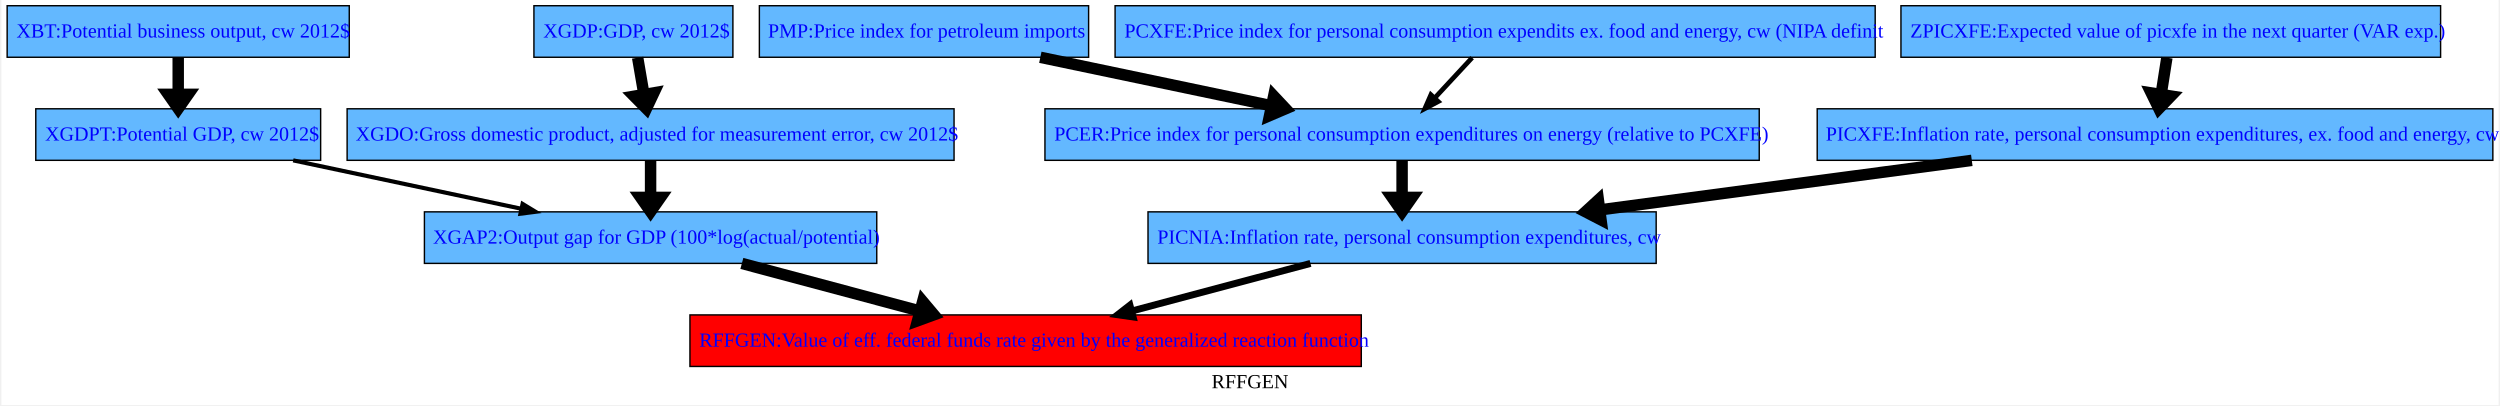
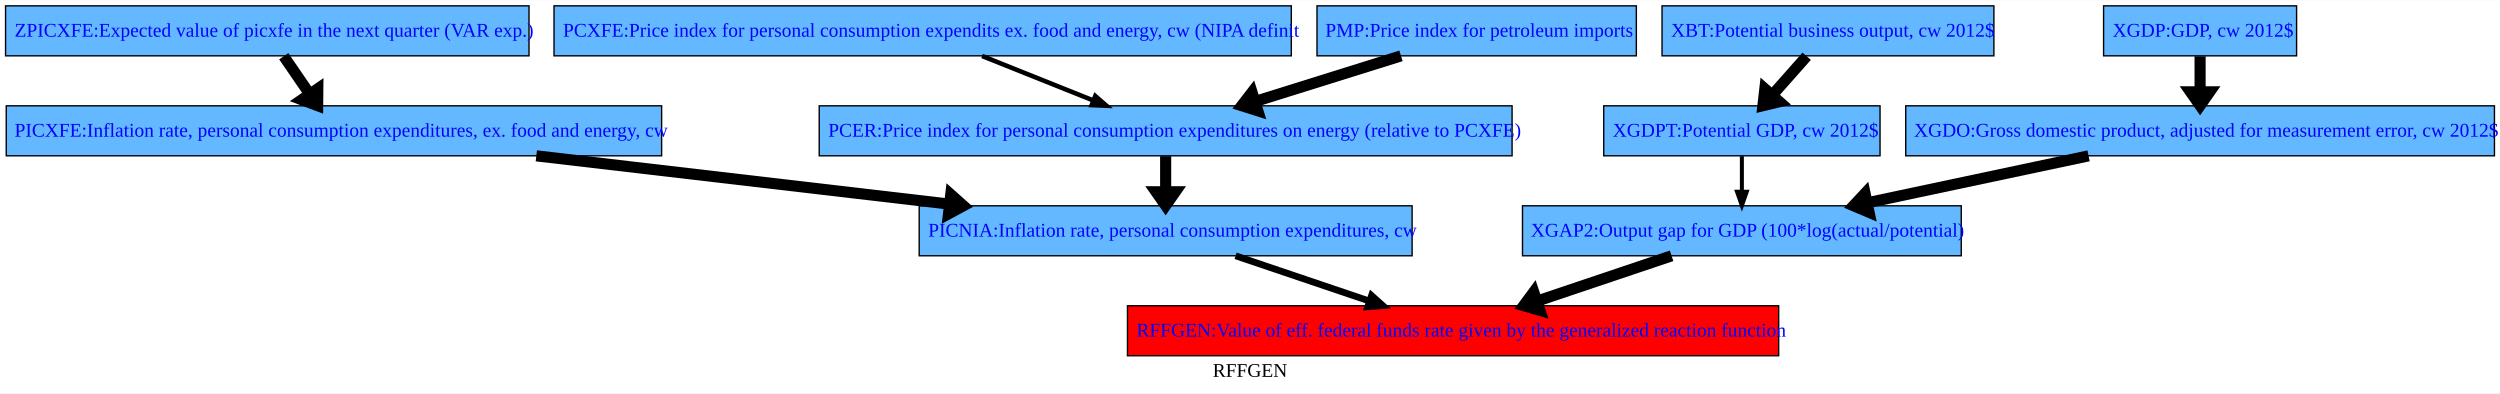
- <svg xmlns="http://www.w3.org/2000/svg" xmlns:xlink="http://www.w3.org/1999/xlink" width="864pt" height="140pt" viewBox="0.00 0.00 864.00 140.16">
-   <g id="graph0" class="graph" transform="scale(0.495271 0.495271) rotate(0) translate(4 279)">
-     <polygon fill="white" stroke="none" points="-4,4 -4,-279 1740.5,-279 1740.5,4 -4,4" />
-     <text text-anchor="middle" x="868.25" y="-7.8" font-family="Times New Roman,serif" font-size="14.00">RFFGEN</text>
+ <svg xmlns="http://www.w3.org/2000/svg" xmlns:xlink="http://www.w3.org/1999/xlink" width="864pt" height="136pt" viewBox="0.00 0.00 864.00 135.80">
+   <g id="graph0" class="graph" transform="scale(0.479867 0.479867) rotate(0) translate(4 279)">
+     <polygon fill="white" stroke="transparent" points="-4,4 -4,-279 1796.5,-279 1796.5,4 -4,4" />
+     <text text-anchor="middle" x="896.25" y="-7.8" font-family="Times New Roman,serif" font-size="14.00">RFFGEN</text>
    <g id="node1" class="node">
      <g id="a_node1">
-         <a xlink:title="Potential business output, cw 2012$ FRML  &lt;&gt; XBT = EXP(1.0*(1.0*XBT_AERR + 0.275*LOG(KS) + 0.725*LOG(LEPPOT) + 0.725*LOG(LQUALT) + 1.0*LOG(MFPT) + 0.725*LOG(QLWW) + 1.0*LOG(XBTR)))  $">
-           <polygon fill="#63b8ff" stroke="black" points="239,-275 0,-275 0,-239 239,-239 239,-275" />
-           <text text-anchor="start" x="6.5" y="-252.8" font-family="Times New Roman,serif" font-size="14.00" fill="blue">XBT:Potential business output, cw 2012$</text>
+         <a xlink:title="Expected value of picxfe in the next quarter (VAR exp.) FRML &lt;Z&gt; ZPICXFE=(0.380818884672*PICXFE(-1)+0.00113182715476*PICXFE(-2)+0.00146351917605*PICXFE(-3)+0.00225729733693*PICXFE(-4))+(0.0460967342223*PIECI(-1)+0.0338772671906*PIECI(-2)+0.0228924215171*PIECI(-3)+0.0112105032823*PIECI(-4))+(-0.0140156100481*RFF(-1)+0.0011222896601*RFF(-2)+0.00760121840982*RFF(-3)+-0.00299260406007*RFF(-4))+(0.0470383710002*XGAP2(-1)+-0.0278318348119*XGAP2(-2)+-0.00506170904133*XGAP2(-3)+-0.00225028901719*XGAP2(-4))+0.00828470603822*RTR(-1)+0.500251545448*PTR(-1)+11.937795061*LOG(QPCNIA(-1)/PCNIA(-1))+6.84395376806E-05*LOG(QPL(-1)/PL(-1))+-0.114076926212*(HLPRDT(-1)-400*HUQPCT(-1))+(-0.00383816812034*(LUR(-1)-LURNAT(-1))+-0.000695300677346*(LUR(-2)-LURNAT(-2)))+ZPICXFE_AERR   $">
+           <polygon fill="#63b8ff" stroke="black" points="377,-275 0,-275 0,-239 377,-239 377,-275" />
+           <text text-anchor="start" x="6.5" y="-252.8" font-family="Times New Roman,serif" font-size="14.00" fill="blue">ZPICXFE:Expected value of picxfe in the next quarter (VAR exp.)</text>
+         </a>
+       </g>
+     </g>
+     <g id="node5" class="node">
+       <g id="a_node5">
+         <a xlink:title="Inflation rate, personal consumption expenditures, ex. food and energy, cw FRML &lt;Z&gt; PICXFE=(0.671147437396*PICXFE(-1)+0.98*ZPICXFE+(1-0.98)*(1-0.671147437396)*PTR(-1)+0.00191485982247*400*LOG(QPCNIA(-1)/PCNIA(-1)))/(1+0.671147437396*0.98)+PICXFE_AERR   $">
+           <polygon fill="#63b8ff" stroke="black" points="472.5,-203 0.5,-203 0.5,-167 472.5,-167 472.5,-203" />
+           <text text-anchor="start" x="6.5" y="-180.8" font-family="Times New Roman,serif" font-size="14.00" fill="blue">PICXFE:Inflation rate, personal consumption expenditures, ex. food and energy, cw</text>
+         </a>
+       </g>
+     </g>
+     <g id="edge4" class="edge">
+       <g id="a_edge4">
+         <a xlink:href="bogus" xlink:title=" ZPICXFE -&gt; PICXFE Min. att. 0%  max: 99%">
+           <path fill="none" stroke="black" stroke-width="8" d="M200.37,-238.7C206,-230.47 212.85,-220.48 219.07,-211.42" />
+           <polygon fill="black" stroke="black" stroke-width="8" points="224.89,-215.31 224.77,-203.1 213.34,-207.39 224.89,-215.31" />
+         </a>
+       </g>
+     </g>
+     <g id="node2" class="node">
+       <g id="a_node2">
+         <a xlink:title="Value of eff. federal funds rate given by the generalized reaction function FRML &lt;Z&gt; RFFGEN=0.000000000000000000E+00+(0.000000000000000000E+00*RFF(-1)+0.000000000000000000E+00*RFF(-2)+0.000000000000000000E+00*RFF(-3)+0.000000000000000000E+00*RFF(-4))+(3.750000000000000000E-01*PICNIA+3.750000000000000000E-01*PICNIA(-1)+3.750000000000000000E-01*PICNIA(-2)+3.750000000000000000E-01*PICNIA(-3)+0.000000000000000000E+00*PICNIA(-4))+(5.000000000000000000E-01*XGAP2+0.000000000000000000E+00*XGAP2(-1)+0.000000000000000000E+00*XGAP2(-2)+0.000000000000000000E+00*XGAP2(-3)+0.000000000000000000E+00*XGAP2(-4))+(0.000000000000000000E+00*LUR+0.000000000000000000E+00*LUR(-1)+0.000000000000000000E+00*LUR(-2)+0.000000000000000000E+00*LUR(-3)+0.000000000000000000E+00*LUR(-4))+(0.000000000000000000E+00*PCNIA+0.000000000000000000E+00*PCNIA(-1)+0.000000000000000000E+00*PCNIA(-2)+0.000000000000000000E+00*PCNIA(-3)+0.000000000000000000E+00*PCNIA(-4))+(1.000000000000000000E+00*RSTAR+0.000000000000000000E+00*RSTAR(-1)+0.000000000000000000E+00*RSTAR(-2)+0.000000000000000000E+00*RSTAR(-3)+0.000000000000000000E+00*RSTAR(-4))+(-5.000000000000000000E-01*PITARG+0.000000000000000000E+00*PITARG(-1)+0.000000000000000000E+00*PITARG(-2)+0.000000000000000000E+00*PITARG(-3)+0.000000000000000000E+00*PITARG(-4))+(0.000000000000000000E+00*LURNAT+0.000000000000000000E+00*LURNAT(-1)+0.000000000000000000E+00*LURNAT(-2)+0.000000000000000000E+00*LURNAT(-3)+0.000000000000000000E+00*LURNAT(-4))+(0.000000000000000000E+00*PCSTAR+0.000000000000000000E+00*PCSTAR(-1)+0.000000000000000000E+00*PCSTAR(-2)+0.000000000000000000E+00*PCSTAR(-3)+0.000000000000000000E+00*PCSTAR(-4))+(0.000000000000000000E+00*PICXFE+0.000000000000000000E+00*PICXFE(-1)+0.000000000000000000E+00*PICXFE(-2)+0.000000000000000000E+00*PICXFE(-3)+0.000000000000000000E+00*PICXFE(-4))+RFFGEN_AERR   $">
+           <polygon fill="red" stroke="black" points="1277,-59 808,-59 808,-23 1277,-23 1277,-59" />
+           <text text-anchor="start" x="814.5" y="-36.8" font-family="Times New Roman,serif" font-size="14.00" fill="blue">RFFGEN:Value of eff. federal funds rate given by the generalized reaction function</text>
+         </a>
+       </g>
+     </g>
+     <g id="node3" class="node">
+       <g id="a_node3">
+         <a xlink:title="Potential GDP, cw 2012$ FRML  &lt;&gt; XGDPT = UXBT*XBT*EXP(XGDPT_AERR)  $">
+           <polygon fill="#63b8ff" stroke="black" points="1350,-203 1151,-203 1151,-167 1350,-167 1350,-203" />
+           <text text-anchor="start" x="1157.5" y="-180.8" font-family="Times New Roman,serif" font-size="14.00" fill="blue">XGDPT:Potential GDP, cw 2012$</text>
+         </a>
+       </g>
+     </g>
+     <g id="node9" class="node">
+       <g id="a_node9">
+         <a xlink:title="Output gap for GDP (100*log(actual/potential) FRML  &lt;&gt; XGAP2=100*LOG(XGDO/XGDPT)+XGAP2_AERR  $">
+           <polygon fill="#63b8ff" stroke="black" points="1408.5,-131 1092.5,-131 1092.5,-95 1408.5,-95 1408.5,-131" />
+           <text text-anchor="start" x="1098.5" y="-108.8" font-family="Times New Roman,serif" font-size="14.00" fill="blue">XGAP2:Output gap for GDP (100*log(actual/potential)</text>
+         </a>
+       </g>
+     </g>
+     <g id="edge7" class="edge">
+       <g id="a_edge7">
+         <a xlink:href="bogus" xlink:title=" XGDPT -&gt; XGAP2 Min. att. -29%  max: 11%">
+           <path fill="none" stroke="black" stroke-width="2.89" d="M1250.5,-166.7C1250.5,-158.98 1250.5,-149.71 1250.5,-141.11" />
+           <polygon fill="black" stroke="black" stroke-width="2.89" points="1254,-141.1 1250.5,-131.1 1247,-141.1 1254,-141.1" />
+         </a>
+       </g>
+     </g>
+     <g id="node4" class="node">
+       <g id="a_node4">
+         <a xlink:title="Price index for petroleum imports FRML  &lt;&gt; PMP=UPMP*POIL+PMP_AERR  $">
+           <polygon fill="#63b8ff" stroke="black" points="1174.5,-275 944.5,-275 944.5,-239 1174.5,-239 1174.5,-275" />
+           <text text-anchor="start" x="950.5" y="-252.8" font-family="Times New Roman,serif" font-size="14.00" fill="blue">PMP:Price index for petroleum imports</text>
+         </a>
+       </g>
+     </g>
+     <g id="node8" class="node">
+       <g id="a_node8">
+         <a xlink:title="Price index for personal consumption expenditures on energy (relative to PCXFE) FRML &lt;Z&gt; PCER = ((PMP*PCXFE(-1)/(PCXFE*PMP(-1)))**0.2488609533651416*EXP(1.0*PCER_AERR))*PCER(-1)   $">
+           <polygon fill="#63b8ff" stroke="black" points="1085,-203 586,-203 586,-167 1085,-167 1085,-203" />
+           <text text-anchor="start" x="592.5" y="-180.8" font-family="Times New Roman,serif" font-size="14.00" fill="blue">PCER:Price index for personal consumption expenditures on energy (relative to PCXFE)</text>
+         </a>
+       </g>
+     </g>
+     <g id="edge5" class="edge">
+       <g id="a_edge5">
+         <a xlink:href="bogus" xlink:title=" PMP -&gt; PCER Min. att. -31%  max: 100%">
+           <path fill="none" stroke="black" stroke-width="8" d="M1004.99,-238.97C973.28,-229.06 933.14,-216.51 899.89,-206.12" />
+           <polygon fill="black" stroke="black" stroke-width="8" points="901.89,-199.41 890.25,-203.11 897.71,-212.77 901.89,-199.41" />
+         </a>
+       </g>
+     </g>
+     <g id="node10" class="node">
+       <g id="a_node10">
+         <a xlink:title="Inflation rate, personal consumption expenditures, cw FRML &lt;Z&gt; PICNIA=PICXFE+0.0399*400*(LOG(PCER)-LOG(PCER(-1)))+0.0726*400*(LOG(PCFR)-LOG(PCFR(-1)))+PICNIA_AERR   $">
+           <polygon fill="#63b8ff" stroke="black" points="1013,-131 658,-131 658,-95 1013,-95 1013,-131" />
+           <text text-anchor="start" x="664.5" y="-108.8" font-family="Times New Roman,serif" font-size="14.00" fill="blue">PICNIA:Inflation rate, personal consumption expenditures, cw</text>
+         </a>
+       </g>
+     </g>
+     <g id="edge8" class="edge">
+       <g id="a_edge8">
+         <a xlink:href="bogus" xlink:title=" PICXFE -&gt; PICNIA Min. att. 0%  max: 108%">
+           <path fill="none" stroke="black" stroke-width="8" d="M382.27,-166.97C472.4,-156.43 588.01,-142.92 679.91,-132.18" />
+           <polygon fill="black" stroke="black" stroke-width="8" points="680.74,-139.13 689.86,-131.02 679.12,-125.23 680.74,-139.13" />
+         </a>
+       </g>
+     </g>
+     <g id="node6" class="node">
+       <g id="a_node6">
+         <a xlink:title="GDP, cw 2012$ FRML &lt;Z&gt; XGDP = EXP(-1.2513*(-0.799168864381044*XGDP_AERR - 0.500599376648286*LOG(KI) - 0.797970111084472*LOG(XFS/XFS(-1)) - 0.499400623351714*LOG(KI(-2)) + 1.0*LOG(KI(-1)) - 0.799168864381044*LOG(XGDP(-1))))   $">
+           <polygon fill="#63b8ff" stroke="black" points="1650,-275 1511,-275 1511,-239 1650,-239 1650,-275" />
+           <text text-anchor="start" x="1517.5" y="-252.8" font-family="Times New Roman,serif" font-size="14.00" fill="blue">XGDP:GDP, cw 2012$</text>
        </a>
      </g>
    </g>
    <g id="node12" class="node">
      <g id="a_node12">
-         <a xlink:title="Potential GDP, cw 2012$ FRML  &lt;&gt; XGDPT = UXBT*XBT*EXP(XGDPT_AERR)  $">
-           <polygon fill="#63b8ff" stroke="black" points="219,-203 20,-203 20,-167 219,-167 219,-203" />
-           <text text-anchor="start" x="26.5" y="-180.8" font-family="Times New Roman,serif" font-size="14.00" fill="blue">XGDPT:Potential GDP, cw 2012$</text>
+         <a xlink:title="Gross domestic product, adjusted for measurement error, cw 2012$ FRML  &lt;&gt; XGDO=XGDP/MEP+XGDO_AERR  $">
+           <polygon fill="#63b8ff" stroke="black" points="1792.5,-203 1368.5,-203 1368.5,-167 1792.5,-167 1792.5,-203" />
+           <text text-anchor="start" x="1374.5" y="-180.8" font-family="Times New Roman,serif" font-size="14.00" fill="blue">XGDO:Gross domestic product, adjusted for measurement error, cw 2012$</text>
+         </a>
+       </g>
+     </g>
+     <g id="edge6" class="edge">
+       <g id="a_edge6">
+         <a xlink:href="bogus" xlink:title=" XGDP -&gt; XGDO Min. att. 100%  max: 100%">
+           <path fill="none" stroke="black" stroke-width="8" d="M1580.5,-238.7C1580.5,-230.98 1580.5,-221.71 1580.5,-213.11" />
+           <polygon fill="black" stroke="black" stroke-width="8" points="1587.5,-213.1 1580.5,-203.1 1573.5,-213.1 1587.5,-213.1" />
+         </a>
+       </g>
+     </g>
+     <g id="node7" class="node">
+       <g id="a_node7">
+         <a xlink:title="Potential business output, cw 2012$ FRML  &lt;&gt; XBT = EXP(1.0*(1.0*XBT_AERR + 0.275*LOG(KS) + 0.725*LOG(LEPPOT) + 0.725*LOG(LQUALT) + 1.0*LOG(MFPT) + 0.725*LOG(QLWW) + 1.0*LOG(XBTR)))  $">
+           <polygon fill="#63b8ff" stroke="black" points="1432,-275 1193,-275 1193,-239 1432,-239 1432,-275" />
+           <text text-anchor="start" x="1199.5" y="-252.8" font-family="Times New Roman,serif" font-size="14.00" fill="blue">XBT:Potential business output, cw 2012$</text>
+         </a>
+       </g>
+     </g>
+     <g id="edge1" class="edge">
+       <g id="a_edge1">
+         <a xlink:href="bogus" xlink:title=" XBT -&gt; XGDPT Min. att. 100%  max: 100%">
+           <path fill="none" stroke="black" stroke-width="8" d="M1297.17,-238.7C1289.74,-230.3 1280.68,-220.07 1272.52,-210.86" />
+           <polygon fill="black" stroke="black" stroke-width="8" points="1277.52,-205.95 1265.65,-203.1 1267.04,-215.23 1277.52,-205.95" />
+         </a>
+       </g>
+     </g>
+     <g id="edge11" class="edge">
+       <g id="a_edge11">
+         <a xlink:href="bogus" xlink:title=" PCER -&gt; PICNIA Min. att. -8%  max: 100%">
+           <path fill="none" stroke="black" stroke-width="8" d="M835.5,-166.7C835.5,-158.98 835.5,-149.71 835.5,-141.11" />
+           <polygon fill="black" stroke="black" stroke-width="8" points="842.5,-141.1 835.5,-131.1 828.5,-141.1 842.5,-141.1" />
        </a>
      </g>
    </g>
    <g id="edge2" class="edge">
      <g id="a_edge2">
-         <a xlink:href="bogus" xlink:title=" XBT -&gt; XGDPT Min. att. 100%  max: 100%">
-           <path fill="none" stroke="black" stroke-width="8" d="M119.5,-238.7C119.5,-230.98 119.5,-221.71 119.5,-213.11" />
-           <polygon fill="black" stroke="black" stroke-width="8" points="126.5,-213.1 119.5,-203.1 112.5,-213.1 126.5,-213.1" />
+         <a xlink:href="bogus" xlink:title=" XGAP2 -&gt; RFFGEN Min. att. 56%  max: 96%">
+           <path fill="none" stroke="black" stroke-width="8" d="M1199.88,-94.97C1170.69,-85.14 1133.81,-72.73 1103.08,-62.39" />
+           <polygon fill="black" stroke="black" stroke-width="8" points="1105.05,-55.67 1093.34,-59.11 1100.59,-68.93 1105.05,-55.67" />
        </a>
      </g>
    </g>
-     <g id="node2" class="node">
-       <g id="a_node2">
-         <a xlink:title="Output gap for GDP (100*log(actual/potential) FRML  &lt;&gt; XGAP2=100*LOG(XGDO/XGDPT)+XGAP2_AERR  $">
-           <polygon fill="#63b8ff" stroke="black" points="607.5,-131 291.5,-131 291.5,-95 607.5,-95 607.5,-131" />
-           <text text-anchor="start" x="297.5" y="-108.8" font-family="Times New Roman,serif" font-size="14.00" fill="blue">XGAP2:Output gap for GDP (100*log(actual/potential)</text>
+     <g id="edge3" class="edge">
+       <g id="a_edge3">
+         <a xlink:href="bogus" xlink:title=" PICNIA -&gt; RFFGEN Min. att. 4%  max: 49%">
+           <path fill="none" stroke="black" stroke-width="4.86" d="M885.87,-94.97C914.92,-85.14 951.63,-72.73 982.21,-62.39" />
+           <polygon fill="black" stroke="black" stroke-width="4.86" points="983.79,-66.35 991.9,-59.11 981.06,-58.28 983.79,-66.35" />
        </a>
      </g>
    </g>
-     <g id="node9" class="node">
-       <g id="a_node9">
-         <a xlink:title="Value of eff. federal funds rate given by the generalized reaction function FRML &lt;Z&gt; RFFGEN=0.000000000000000000E+00+(0.000000000000000000E+00*RFF(-1)+0.000000000000000000E+00*RFF(-2)+0.000000000000000000E+00*RFF(-3)+0.000000000000000000E+00*RFF(-4))+(3.750000000000000000E-01*PICNIA+3.750000000000000000E-01*PICNIA(-1)+3.750000000000000000E-01*PICNIA(-2)+3.750000000000000000E-01*PICNIA(-3)+0.000000000000000000E+00*PICNIA(-4))+(5.000000000000000000E-01*XGAP2+0.000000000000000000E+00*XGAP2(-1)+0.000000000000000000E+00*XGAP2(-2)+0.000000000000000000E+00*XGAP2(-3)+0.000000000000000000E+00*XGAP2(-4))+(0.000000000000000000E+00*LUR+0.000000000000000000E+00*LUR(-1)+0.000000000000000000E+00*LUR(-2)+0.000000000000000000E+00*LUR(-3)+0.000000000000000000E+00*LUR(-4))+(0.000000000000000000E+00*PCNIA+0.000000000000000000E+00*PCNIA(-1)+0.000000000000000000E+00*PCNIA(-2)+0.000000000000000000E+00*PCNIA(-3)+0.000000000000000000E+00*PCNIA(-4))+(1.000000000000000000E+00*RSTAR+0.000000000000000000E+00*RSTAR(-1)+0.000000000000000000E+00*RSTAR(-2)+0.000000000000000000E+00*RSTAR(-3)+0.000000000000000000E+00*RSTAR(-4))+(-5.000000000000000000E-01*PITARG+0.000000000000000000E+00*PITARG(-1)+0.000000000000000000E+00*PITARG(-2)+0.000000000000000000E+00*PITARG(-3)+0.000000000000000000E+00*PITARG(-4))+(0.000000000000000000E+00*LURNAT+0.000000000000000000E+00*LURNAT(-1)+0.000000000000000000E+00*LURNAT(-2)+0.000000000000000000E+00*LURNAT(-3)+0.000000000000000000E+00*LURNAT(-4))+(0.000000000000000000E+00*PCSTAR+0.000000000000000000E+00*PCSTAR(-1)+0.000000000000000000E+00*PCSTAR(-2)+0.000000000000000000E+00*PCSTAR(-3)+0.000000000000000000E+00*PCSTAR(-4))+(0.000000000000000000E+00*PICXFE+0.000000000000000000E+00*PICXFE(-1)+0.000000000000000000E+00*PICXFE(-2)+0.000000000000000000E+00*PICXFE(-3)+0.000000000000000000E+00*PICXFE(-4))+RFFGEN_AERR   $">
-           <polygon fill="red" stroke="black" points="946,-59 477,-59 477,-23 946,-23 946,-59" />
-           <text text-anchor="start" x="483.5" y="-36.8" font-family="Times New Roman,serif" font-size="14.00" fill="blue">RFFGEN:Value of eff. federal funds rate given by the generalized reaction function</text>
+     <g id="node11" class="node">
+       <g id="a_node11">
+         <a xlink:title="Price index for personal consumption expendits ex. food and energy, cw (NIPA definit FRML &lt;Z&gt; PCXFE = PCXFE(-1)*EXP(PCXFE_AERR + PICXFE/400)   $">
+           <polygon fill="#63b8ff" stroke="black" points="926,-275 395,-275 395,-239 926,-239 926,-275" />
+           <text text-anchor="start" x="401.5" y="-252.8" font-family="Times New Roman,serif" font-size="14.00" fill="blue">PCXFE:Price index for personal consumption expendits ex. food and energy, cw (NIPA definit</text>
        </a>
      </g>
    </g>
    <g id="edge10" class="edge">
      <g id="a_edge10">
-         <a xlink:href="bogus" xlink:title=" XGAP2 -&gt; RFFGEN Min. att. 56%  max: 96%">
-           <path fill="none" stroke="black" stroke-width="8" d="M513.26,-94.97C550.82,-84.93 598.5,-72.19 637.69,-61.72" />
-           <polygon fill="black" stroke="black" stroke-width="8" points="639.6,-68.45 647.46,-59.11 635.99,-54.93 639.6,-68.45" />
-         </a>
-       </g>
-     </g>
-     <g id="node3" class="node">
-       <g id="a_node3">
-         <a xlink:title="Expected value of picxfe in the next quarter (VAR exp.) FRML &lt;Z&gt; ZPICXFE=(0.380818884672*PICXFE(-1)+0.00113182715476*PICXFE(-2)+0.00146351917605*PICXFE(-3)+0.00225729733693*PICXFE(-4))+(0.0460967342223*PIECI(-1)+0.0338772671906*PIECI(-2)+0.0228924215171*PIECI(-3)+0.0112105032823*PIECI(-4))+(-0.0140156100481*RFF(-1)+0.0011222896601*RFF(-2)+0.00760121840982*RFF(-3)+-0.00299260406007*RFF(-4))+(0.0470383710002*XGAP2(-1)+-0.0278318348119*XGAP2(-2)+-0.00506170904133*XGAP2(-3)+-0.00225028901719*XGAP2(-4))+0.00828470603822*RTR(-1)+0.500251545448*PTR(-1)+11.937795061*LOG(QPCNIA(-1)/PCNIA(-1))+6.84395376806E-05*LOG(QPL(-1)/PL(-1))+-0.114076926212*(HLPRDT(-1)-400*HUQPCT(-1))+(-0.00383816812034*(LUR(-1)-LURNAT(-1))+-0.000695300677346*(LUR(-2)-LURNAT(-2)))+ZPICXFE_AERR   $">
-           <polygon fill="#63b8ff" stroke="black" points="1700,-275 1323,-275 1323,-239 1700,-239 1700,-275" />
-           <text text-anchor="start" x="1329.5" y="-252.8" font-family="Times New Roman,serif" font-size="14.00" fill="blue">ZPICXFE:Expected value of picxfe in the next quarter (VAR exp.)</text>
-         </a>
-       </g>
-     </g>
-     <g id="node11" class="node">
-       <g id="a_node11">
-         <a xlink:title="Inflation rate, personal consumption expenditures, ex. food and energy, cw FRML &lt;Z&gt; PICXFE=(0.671147437396*PICXFE(-1)+0.98*ZPICXFE+(1-0.98)*(1-0.671147437396)*PTR(-1)+0.00191485982247*400*LOG(QPCNIA(-1)/PCNIA(-1)))/(1+0.671147437396*0.98)+PICXFE_AERR   $">
-           <polygon fill="#63b8ff" stroke="black" points="1736.5,-203 1264.5,-203 1264.5,-167 1736.5,-167 1736.5,-203" />
-           <text text-anchor="start" x="1270.5" y="-180.8" font-family="Times New Roman,serif" font-size="14.00" fill="blue">PICXFE:Inflation rate, personal consumption expenditures, ex. food and energy, cw</text>
-         </a>
-       </g>
-     </g>
-     <g id="edge6" class="edge">
-       <g id="a_edge6">
-         <a xlink:href="bogus" xlink:title=" ZPICXFE -&gt; PICXFE Min. att. 0%  max: 99%">
-           <path fill="none" stroke="black" stroke-width="8" d="M1508.78,-238.7C1507.57,-230.98 1506.11,-221.71 1504.76,-213.11" />
-           <polygon fill="black" stroke="black" stroke-width="8" points="1511.66,-211.9 1503.19,-203.1 1497.83,-214.07 1511.66,-211.9" />
-         </a>
-       </g>
-     </g>
-     <g id="node4" class="node">
-       <g id="a_node4">
-         <a xlink:title="Price index for personal consumption expenditures on energy (relative to PCXFE) FRML &lt;Z&gt; PCER = ((PMP*PCXFE(-1)/(PCXFE*PMP(-1)))**0.2488609533651416*EXP(1.0*PCER_AERR))*PCER(-1)   $">
-           <polygon fill="#63b8ff" stroke="black" points="1224,-203 725,-203 725,-167 1224,-167 1224,-203" />
-           <text text-anchor="start" x="731.5" y="-180.8" font-family="Times New Roman,serif" font-size="14.00" fill="blue">PCER:Price index for personal consumption expenditures on energy (relative to PCXFE)</text>
-         </a>
-       </g>
-     </g>
-     <g id="node6" class="node">
-       <g id="a_node6">
-         <a xlink:title="Inflation rate, personal consumption expenditures, cw FRML &lt;Z&gt; PICNIA=PICXFE+0.0399*400*(LOG(PCER)-LOG(PCER(-1)))+0.0726*400*(LOG(PCFR)-LOG(PCFR(-1)))+PICNIA_AERR   $">
-           <polygon fill="#63b8ff" stroke="black" points="1152,-131 797,-131 797,-95 1152,-95 1152,-131" />
-           <text text-anchor="start" x="803.5" y="-108.8" font-family="Times New Roman,serif" font-size="14.00" fill="blue">PICNIA:Inflation rate, personal consumption expenditures, cw</text>
-         </a>
-       </g>
-     </g>
-     <g id="edge4" class="edge">
-       <g id="a_edge4">
-         <a xlink:href="bogus" xlink:title=" PCER -&gt; PICNIA Min. att. -8%  max: 100%">
-           <path fill="none" stroke="black" stroke-width="8" d="M974.5,-166.7C974.5,-158.98 974.5,-149.71 974.5,-141.11" />
-           <polygon fill="black" stroke="black" stroke-width="8" points="981.5,-141.1 974.5,-131.1 967.5,-141.1 981.5,-141.1" />
-         </a>
-       </g>
-     </g>
-     <g id="node5" class="node">
-       <g id="a_node5">
-         <a xlink:title="Price index for personal consumption expendits ex. food and energy, cw (NIPA definit FRML &lt;Z&gt; PCXFE = PCXFE(-1)*EXP(PCXFE_AERR + PICXFE/400)   $">
-           <polygon fill="#63b8ff" stroke="black" points="1305,-275 774,-275 774,-239 1305,-239 1305,-275" />
-           <text text-anchor="start" x="780.5" y="-252.8" font-family="Times New Roman,serif" font-size="14.00" fill="blue">PCXFE:Price index for personal consumption expendits ex. food and energy, cw (NIPA definit</text>
-         </a>
-       </g>
-     </g>
-     <g id="edge8" class="edge">
-       <g id="a_edge8">
        <a xlink:href="bogus" xlink:title=" PCXFE -&gt; PCER Min. att. -0%  max: 33%">
-           <path fill="none" stroke="black" stroke-width="3.32" d="M1023.43,-238.7C1015.56,-230.22 1005.94,-219.86 997.33,-210.58" />
-           <polygon fill="black" stroke="black" stroke-width="3.32" points="999.75,-208.05 990.38,-203.1 994.62,-212.81 999.75,-208.05" />
-         </a>
-       </g>
-     </g>
-     <g id="edge5" class="edge">
-       <g id="a_edge5">
-         <a xlink:href="bogus" xlink:title=" PICNIA -&gt; RFFGEN Min. att. 4%  max: 49%">
-           <path fill="none" stroke="black" stroke-width="4.86" d="M910.5,-94.97C872.79,-84.93 824.93,-72.19 785.59,-61.72" />
-           <polygon fill="black" stroke="black" stroke-width="4.86" points="786.55,-57.57 775.79,-59.11 784.36,-65.79 786.55,-57.57" />
-         </a>
-       </g>
-     </g>
-     <g id="node7" class="node">
-       <g id="a_node7">
-         <a xlink:title="Price index for petroleum imports FRML  &lt;&gt; PMP=UPMP*POIL+PMP_AERR  $">
-           <polygon fill="#63b8ff" stroke="black" points="755.5,-275 525.5,-275 525.5,-239 755.5,-239 755.5,-275" />
-           <text text-anchor="start" x="531.5" y="-252.8" font-family="Times New Roman,serif" font-size="14.00" fill="blue">PMP:Price index for petroleum imports</text>
+           <path fill="none" stroke="black" stroke-width="3.32" d="M703.31,-238.88C727.45,-229.22 757.78,-217.09 783.31,-206.88" />
+           <polygon fill="black" stroke="black" stroke-width="3.32" points="784.84,-210.03 792.83,-203.07 782.24,-203.53 784.84,-210.03" />
        </a>
      </g>
    </g>
    <g id="edge9" class="edge">
      <g id="a_edge9">
-         <a xlink:href="bogus" xlink:title=" PMP -&gt; PCER Min. att. -31%  max: 100%">
-           <path fill="none" stroke="black" stroke-width="8" d="M721.78,-238.97C770.57,-228.74 832.74,-215.71 883.22,-205.13" />
-           <polygon fill="black" stroke="black" stroke-width="8" points="884.8,-211.95 893.15,-203.05 881.92,-198.25 884.8,-211.95" />
-         </a>
-       </g>
-     </g>
-     <g id="node8" class="node">
-       <g id="a_node8">
-         <a xlink:title="Gross domestic product, adjusted for measurement error, cw 2012$ FRML  &lt;&gt; XGDO=XGDP/MEP+XGDO_AERR  $">
-           <polygon fill="#63b8ff" stroke="black" points="661.5,-203 237.5,-203 237.5,-167 661.5,-167 661.5,-203" />
-           <text text-anchor="start" x="243.5" y="-180.8" font-family="Times New Roman,serif" font-size="14.00" fill="blue">XGDO:Gross domestic product, adjusted for measurement error, cw 2012$</text>
-         </a>
-       </g>
-     </g>
-     <g id="edge1" class="edge">
-       <g id="a_edge1">
        <a xlink:href="bogus" xlink:title=" XGDO -&gt; XGAP2 Min. att. 86%  max: 129%">
-           <path fill="none" stroke="black" stroke-width="8" d="M449.5,-166.7C449.5,-158.98 449.5,-149.71 449.5,-141.11" />
-           <polygon fill="black" stroke="black" stroke-width="8" points="456.5,-141.1 449.5,-131.1 442.5,-141.1 456.5,-141.1" />
-         </a>
-       </g>
-     </g>
-     <g id="node10" class="node">
-       <g id="a_node10">
-         <a xlink:title="GDP, cw 2012$ FRML &lt;Z&gt; XGDP = EXP(-1.2513*(-0.799168864381044*XGDP_AERR - 0.500599376648286*LOG(KI) - 0.797970111084472*LOG(XFS/XFS(-1)) - 0.499400623351714*LOG(KI(-2)) + 1.0*LOG(KI(-1)) - 0.799168864381044*LOG(XGDP(-1))))   $">
-           <polygon fill="#63b8ff" stroke="black" points="507,-275 368,-275 368,-239 507,-239 507,-275" />
-           <text text-anchor="start" x="374.5" y="-252.8" font-family="Times New Roman,serif" font-size="14.00" fill="blue">XGDP:GDP, cw 2012$</text>
-         </a>
-       </g>
-     </g>
-     <g id="edge3" class="edge">
-       <g id="a_edge3">
-         <a xlink:href="bogus" xlink:title=" XGDP -&gt; XGDO Min. att. 100%  max: 100%">
-           <path fill="none" stroke="black" stroke-width="8" d="M440.47,-238.7C441.79,-230.98 443.38,-221.71 444.85,-213.11" />
-           <polygon fill="black" stroke="black" stroke-width="8" points="451.78,-214.14 446.57,-203.1 437.98,-211.78 451.78,-214.14" />
-         </a>
-       </g>
-     </g>
-     <g id="edge7" class="edge">
-       <g id="a_edge7">
-         <a xlink:href="bogus" xlink:title=" PICXFE -&gt; PICNIA Min. att. 0%  max: 108%">
-           <path fill="none" stroke="black" stroke-width="8" d="M1372.5,-166.97C1293.91,-156.51 1193.25,-143.11 1112.82,-132.41" />
-           <polygon fill="black" stroke="black" stroke-width="8" points="1113.46,-125.43 1102.62,-131.05 1111.61,-139.31 1113.46,-125.43" />
-         </a>
-       </g>
-     </g>
-     <g id="edge11" class="edge">
-       <g id="a_edge11">
-         <a xlink:href="bogus" xlink:title=" XGDPT -&gt; XGAP2 Min. att. -29%  max: 11%">
-           <path fill="none" stroke="black" stroke-width="2.89" d="M199.81,-166.97C248.01,-156.74 309.44,-143.71 359.31,-133.13" />
-           <polygon fill="black" stroke="black" stroke-width="2.89" points="360.07,-136.55 369.12,-131.05 358.61,-129.7 360.07,-136.55" />
+           <path fill="none" stroke="black" stroke-width="8" d="M1500.19,-166.97C1451.99,-156.74 1390.56,-143.71 1340.69,-133.13" />
+           <polygon fill="black" stroke="black" stroke-width="8" points="1342.11,-126.28 1330.88,-131.05 1339.21,-139.97 1342.11,-126.28" />
        </a>
      </g>
    </g>
  </g>
</svg>
